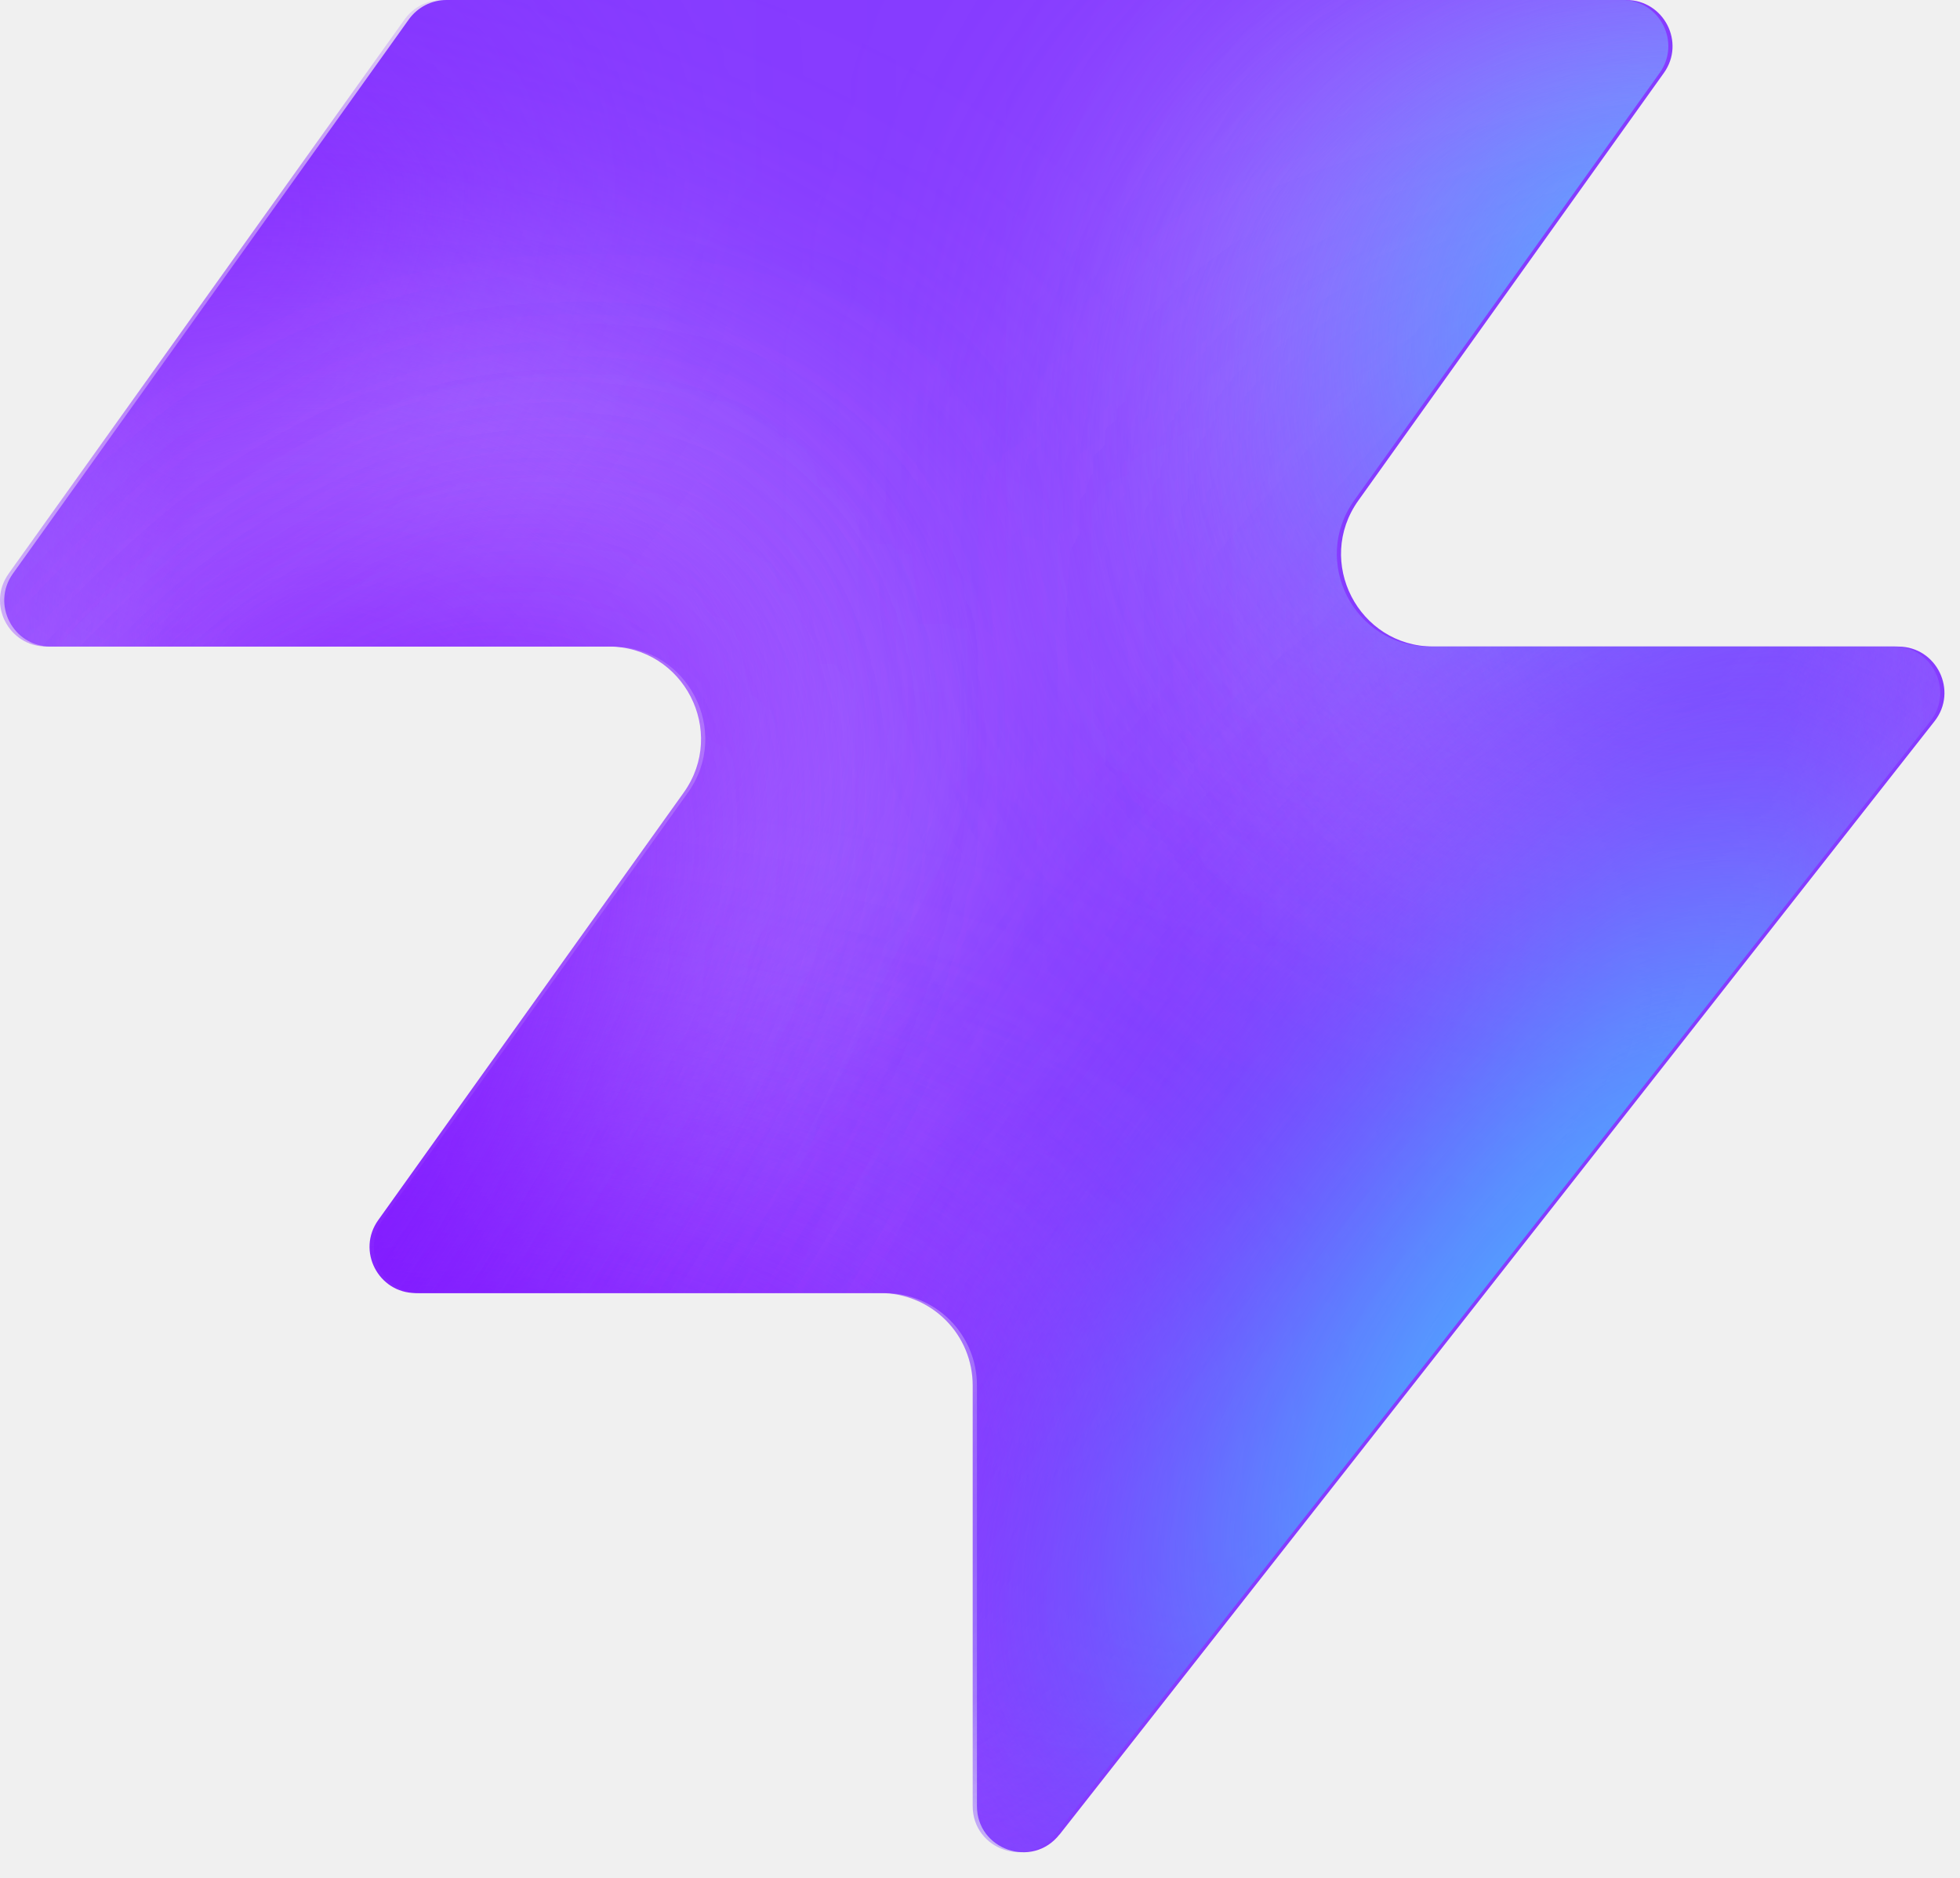
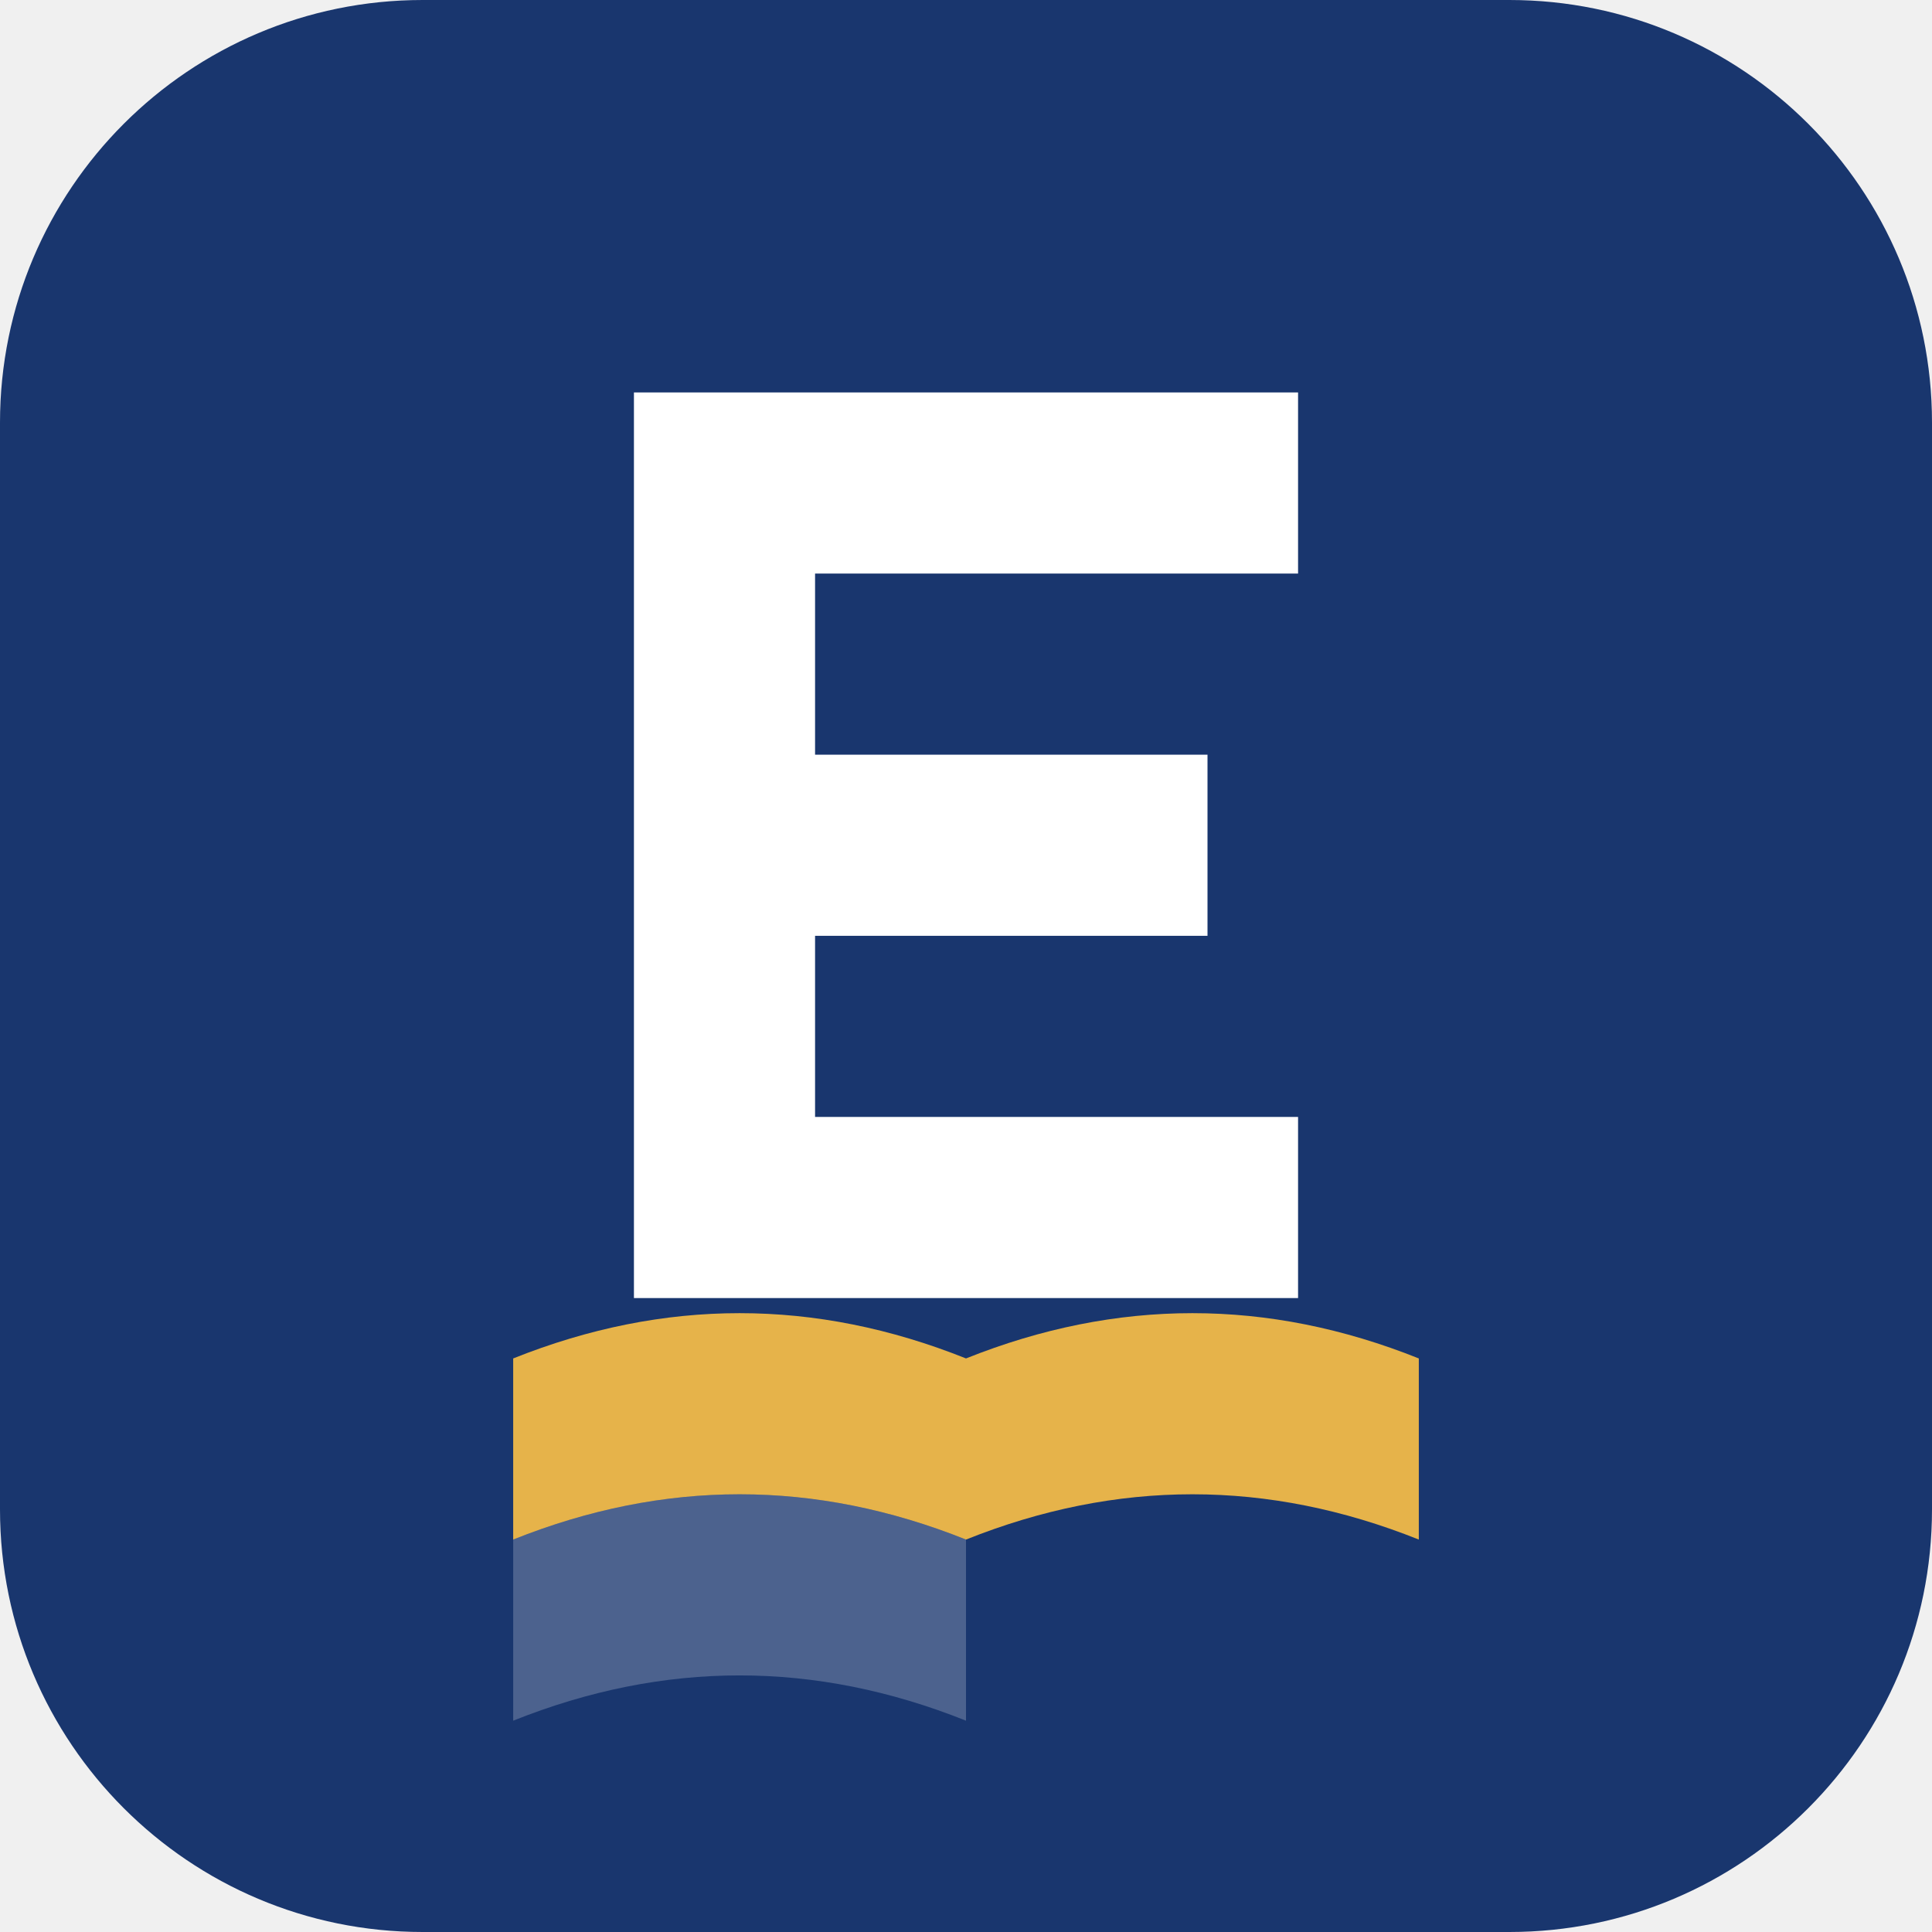
- <svg xmlns="http://www.w3.org/2000/svg" width="48" height="46" fill="none" viewBox="0 0 48 46">
-   <path fill="#863bff" d="M25.946 44.938c-.664.845-2.021.375-2.021-.698V33.937a2.26 2.26 0 0 0-2.262-2.262H10.287c-.92 0-1.456-1.04-.92-1.788l7.48-10.471c1.07-1.497 0-3.578-1.842-3.578H1.237c-.92 0-1.456-1.04-.92-1.788L10.013.474c.214-.297.556-.474.92-.474h28.894c.92 0 1.456 1.04.92 1.788l-7.48 10.471c-1.07 1.498 0 3.579 1.842 3.579h11.377c.943 0 1.473 1.088.89 1.83L25.947 44.94z" style="fill:#863bff;fill:color(display-p3 .525 .23 1);fill-opacity:1" />
-   <mask id="a" width="48" height="46" x="0" y="0" maskUnits="userSpaceOnUse" style="mask-type:alpha">
-     <path fill="#000" d="M25.842 44.938c-.664.844-2.021.375-2.021-.698V33.937a2.26 2.26 0 0 0-2.262-2.262H10.183c-.92 0-1.456-1.04-.92-1.788l7.48-10.471c1.07-1.498 0-3.579-1.842-3.579H1.133c-.92 0-1.456-1.04-.92-1.787L9.91.473c.214-.297.556-.474.92-.474h28.894c.92 0 1.456 1.04.92 1.788l-7.48 10.471c-1.07 1.498 0 3.578 1.842 3.578h11.377c.943 0 1.473 1.088.89 1.832L25.843 44.94z" style="fill:#000;fill-opacity:1" />
-   </mask>
-   <g mask="url(#a)">
-     <g filter="url(#b)">
-       <ellipse cx="5.508" cy="14.704" fill="#ede6ff" rx="5.508" ry="14.704" style="fill:#ede6ff;fill:color(display-p3 .927 .903 1);fill-opacity:1" transform="matrix(.00324 1 1 -.00324 -4.47 31.516)" />
-     </g>
-     <g filter="url(#c)">
-       <ellipse cx="10.399" cy="29.851" fill="#ede6ff" rx="10.399" ry="29.851" style="fill:#ede6ff;fill:color(display-p3 .927 .903 1);fill-opacity:1" transform="matrix(.00324 1 1 -.00324 -39.328 7.883)" />
-     </g>
-     <g filter="url(#d)">
-       <ellipse cx="5.508" cy="30.487" fill="#7e14ff" rx="5.508" ry="30.487" style="fill:#7e14ff;fill:color(display-p3 .492 .077 1);fill-opacity:1" transform="rotate(89.814 -25.913 -14.639)scale(1 -1)" />
-     </g>
-     <g filter="url(#e)">
-       <ellipse cx="5.508" cy="30.599" fill="#7e14ff" rx="5.508" ry="30.599" style="fill:#7e14ff;fill:color(display-p3 .492 .077 1);fill-opacity:1" transform="rotate(89.814 -32.644 -3.334)scale(1 -1)" />
-     </g>
-     <g filter="url(#f)">
-       <ellipse cx="5.508" cy="30.599" fill="#7e14ff" rx="5.508" ry="30.599" style="fill:#7e14ff;fill:color(display-p3 .492 .077 1);fill-opacity:1" transform="matrix(.00324 1 1 -.00324 -34.34 30.47)" />
-     </g>
-     <g filter="url(#g)">
-       <ellipse cx="14.072" cy="22.078" fill="#ede6ff" rx="14.072" ry="22.078" style="fill:#ede6ff;fill:color(display-p3 .927 .903 1);fill-opacity:1" transform="rotate(93.35 24.506 48.493)scale(-1 1)" />
-     </g>
-     <g filter="url(#h)">
-       <ellipse cx="3.47" cy="21.501" fill="#7e14ff" rx="3.47" ry="21.501" style="fill:#7e14ff;fill:color(display-p3 .492 .077 1);fill-opacity:1" transform="rotate(89.009 28.708 47.59)scale(-1 1)" />
-     </g>
-     <g filter="url(#i)">
-       <ellipse cx="3.47" cy="21.501" fill="#7e14ff" rx="3.47" ry="21.501" style="fill:#7e14ff;fill:color(display-p3 .492 .077 1);fill-opacity:1" transform="rotate(89.009 28.708 47.59)scale(-1 1)" />
-     </g>
-     <g filter="url(#j)">
-       <ellipse cx=".387" cy="8.972" fill="#7e14ff" rx="4.407" ry="29.108" style="fill:#7e14ff;fill:color(display-p3 .492 .077 1);fill-opacity:1" transform="rotate(39.51 .387 8.972)" />
-     </g>
-     <g filter="url(#k)">
-       <ellipse cx="47.523" cy="-6.092" fill="#7e14ff" rx="4.407" ry="29.108" style="fill:#7e14ff;fill:color(display-p3 .492 .077 1);fill-opacity:1" transform="rotate(37.892 47.523 -6.092)" />
-     </g>
-     <g filter="url(#l)">
-       <ellipse cx="41.412" cy="6.333" fill="#47bfff" rx="5.971" ry="9.665" style="fill:#47bfff;fill:color(display-p3 .28 .748 1);fill-opacity:1" transform="rotate(37.892 41.412 6.333)" />
-     </g>
-     <g filter="url(#m)">
-       <ellipse cx="-1.879" cy="38.332" fill="#7e14ff" rx="4.407" ry="29.108" style="fill:#7e14ff;fill:color(display-p3 .492 .077 1);fill-opacity:1" transform="rotate(37.892 -1.88 38.332)" />
-     </g>
-     <g filter="url(#n)">
-       <ellipse cx="-1.879" cy="38.332" fill="#7e14ff" rx="4.407" ry="29.108" style="fill:#7e14ff;fill:color(display-p3 .492 .077 1);fill-opacity:1" transform="rotate(37.892 -1.88 38.332)" />
-     </g>
-     <g filter="url(#o)">
-       <ellipse cx="35.651" cy="29.907" fill="#7e14ff" rx="4.407" ry="29.108" style="fill:#7e14ff;fill:color(display-p3 .492 .077 1);fill-opacity:1" transform="rotate(37.892 35.651 29.907)" />
-     </g>
-     <g filter="url(#p)">
-       <ellipse cx="38.418" cy="32.4" fill="#47bfff" rx="5.971" ry="15.297" style="fill:#47bfff;fill:color(display-p3 .28 .748 1);fill-opacity:1" transform="rotate(37.892 38.418 32.4)" />
-     </g>
-   </g>
-   <defs>
-     <filter id="b" width="60.045" height="41.654" x="-19.77" y="16.149" color-interpolation-filters="sRGB" filterUnits="userSpaceOnUse">
-       <feFlood flood-opacity="0" result="BackgroundImageFix" />
-       <feBlend in="SourceGraphic" in2="BackgroundImageFix" result="shape" />
-       <feGaussianBlur result="effect1_foregroundBlur_2002_17158" stdDeviation="7.659" />
-     </filter>
-     <filter id="c" width="90.34" height="51.437" x="-54.613" y="-7.533" color-interpolation-filters="sRGB" filterUnits="userSpaceOnUse">
-       <feFlood flood-opacity="0" result="BackgroundImageFix" />
-       <feBlend in="SourceGraphic" in2="BackgroundImageFix" result="shape" />
-       <feGaussianBlur result="effect1_foregroundBlur_2002_17158" stdDeviation="7.659" />
-     </filter>
-     <filter id="d" width="79.355" height="29.4" x="-49.64" y="2.03" color-interpolation-filters="sRGB" filterUnits="userSpaceOnUse">
-       <feFlood flood-opacity="0" result="BackgroundImageFix" />
-       <feBlend in="SourceGraphic" in2="BackgroundImageFix" result="shape" />
-       <feGaussianBlur result="effect1_foregroundBlur_2002_17158" stdDeviation="4.596" />
-     </filter>
-     <filter id="e" width="79.579" height="29.4" x="-45.045" y="20.029" color-interpolation-filters="sRGB" filterUnits="userSpaceOnUse">
-       <feFlood flood-opacity="0" result="BackgroundImageFix" />
-       <feBlend in="SourceGraphic" in2="BackgroundImageFix" result="shape" />
-       <feGaussianBlur result="effect1_foregroundBlur_2002_17158" stdDeviation="4.596" />
-     </filter>
-     <filter id="f" width="79.579" height="29.4" x="-43.513" y="21.178" color-interpolation-filters="sRGB" filterUnits="userSpaceOnUse">
-       <feFlood flood-opacity="0" result="BackgroundImageFix" />
-       <feBlend in="SourceGraphic" in2="BackgroundImageFix" result="shape" />
-       <feGaussianBlur result="effect1_foregroundBlur_2002_17158" stdDeviation="4.596" />
-     </filter>
-     <filter id="g" width="74.749" height="58.852" x="15.756" y="-17.901" color-interpolation-filters="sRGB" filterUnits="userSpaceOnUse">
-       <feFlood flood-opacity="0" result="BackgroundImageFix" />
-       <feBlend in="SourceGraphic" in2="BackgroundImageFix" result="shape" />
-       <feGaussianBlur result="effect1_foregroundBlur_2002_17158" stdDeviation="7.659" />
-     </filter>
-     <filter id="h" width="61.377" height="25.362" x="23.548" y="2.284" color-interpolation-filters="sRGB" filterUnits="userSpaceOnUse">
-       <feFlood flood-opacity="0" result="BackgroundImageFix" />
-       <feBlend in="SourceGraphic" in2="BackgroundImageFix" result="shape" />
-       <feGaussianBlur result="effect1_foregroundBlur_2002_17158" stdDeviation="4.596" />
-     </filter>
-     <filter id="i" width="61.377" height="25.362" x="23.548" y="2.284" color-interpolation-filters="sRGB" filterUnits="userSpaceOnUse">
-       <feFlood flood-opacity="0" result="BackgroundImageFix" />
-       <feBlend in="SourceGraphic" in2="BackgroundImageFix" result="shape" />
-       <feGaussianBlur result="effect1_foregroundBlur_2002_17158" stdDeviation="4.596" />
-     </filter>
-     <filter id="j" width="56.045" height="63.649" x="-27.636" y="-22.853" color-interpolation-filters="sRGB" filterUnits="userSpaceOnUse">
-       <feFlood flood-opacity="0" result="BackgroundImageFix" />
-       <feBlend in="SourceGraphic" in2="BackgroundImageFix" result="shape" />
-       <feGaussianBlur result="effect1_foregroundBlur_2002_17158" stdDeviation="4.596" />
-     </filter>
-     <filter id="k" width="54.814" height="64.646" x="20.116" y="-38.415" color-interpolation-filters="sRGB" filterUnits="userSpaceOnUse">
-       <feFlood flood-opacity="0" result="BackgroundImageFix" />
-       <feBlend in="SourceGraphic" in2="BackgroundImageFix" result="shape" />
-       <feGaussianBlur result="effect1_foregroundBlur_2002_17158" stdDeviation="4.596" />
-     </filter>
-     <filter id="l" width="33.541" height="35.313" x="24.641" y="-11.323" color-interpolation-filters="sRGB" filterUnits="userSpaceOnUse">
-       <feFlood flood-opacity="0" result="BackgroundImageFix" />
-       <feBlend in="SourceGraphic" in2="BackgroundImageFix" result="shape" />
-       <feGaussianBlur result="effect1_foregroundBlur_2002_17158" stdDeviation="4.596" />
-     </filter>
-     <filter id="m" width="54.814" height="64.646" x="-29.286" y="6.009" color-interpolation-filters="sRGB" filterUnits="userSpaceOnUse">
-       <feFlood flood-opacity="0" result="BackgroundImageFix" />
-       <feBlend in="SourceGraphic" in2="BackgroundImageFix" result="shape" />
-       <feGaussianBlur result="effect1_foregroundBlur_2002_17158" stdDeviation="4.596" />
-     </filter>
-     <filter id="n" width="54.814" height="64.646" x="-29.286" y="6.009" color-interpolation-filters="sRGB" filterUnits="userSpaceOnUse">
-       <feFlood flood-opacity="0" result="BackgroundImageFix" />
-       <feBlend in="SourceGraphic" in2="BackgroundImageFix" result="shape" />
-       <feGaussianBlur result="effect1_foregroundBlur_2002_17158" stdDeviation="4.596" />
-     </filter>
-     <filter id="o" width="54.814" height="64.646" x="8.244" y="-2.416" color-interpolation-filters="sRGB" filterUnits="userSpaceOnUse">
-       <feFlood flood-opacity="0" result="BackgroundImageFix" />
-       <feBlend in="SourceGraphic" in2="BackgroundImageFix" result="shape" />
-       <feGaussianBlur result="effect1_foregroundBlur_2002_17158" stdDeviation="4.596" />
-     </filter>
-     <filter id="p" width="39.409" height="43.623" x="18.713" y="10.588" color-interpolation-filters="sRGB" filterUnits="userSpaceOnUse">
-       <feFlood flood-opacity="0" result="BackgroundImageFix" />
-       <feBlend in="SourceGraphic" in2="BackgroundImageFix" result="shape" />
-       <feGaussianBlur result="effect1_foregroundBlur_2002_17158" stdDeviation="4.596" />
-     </filter>
-   </defs>
+ <svg xmlns="http://www.w3.org/2000/svg" viewBox="0 0 64 64" role="img" aria-labelledby="title">
+   <rect width="64" height="64" rx="14" fill="#19366e" />
+   <path fill="#ffffff" d="M21 13h22v6H27v6h13v6H27v6h16v6H21z" />
+   <path fill="#e6b34a" d="M17 45c5-2 10-2 15 0 5-2 10-2 15 0v6c-5-2-10-2-15 0-5-2-10-2-15 0z" />
+   <path fill="#ffffff" opacity=".22" d="M17 51c5-2 10-2 15 0v6c-5-2-10-2-15 0z" />
</svg>
